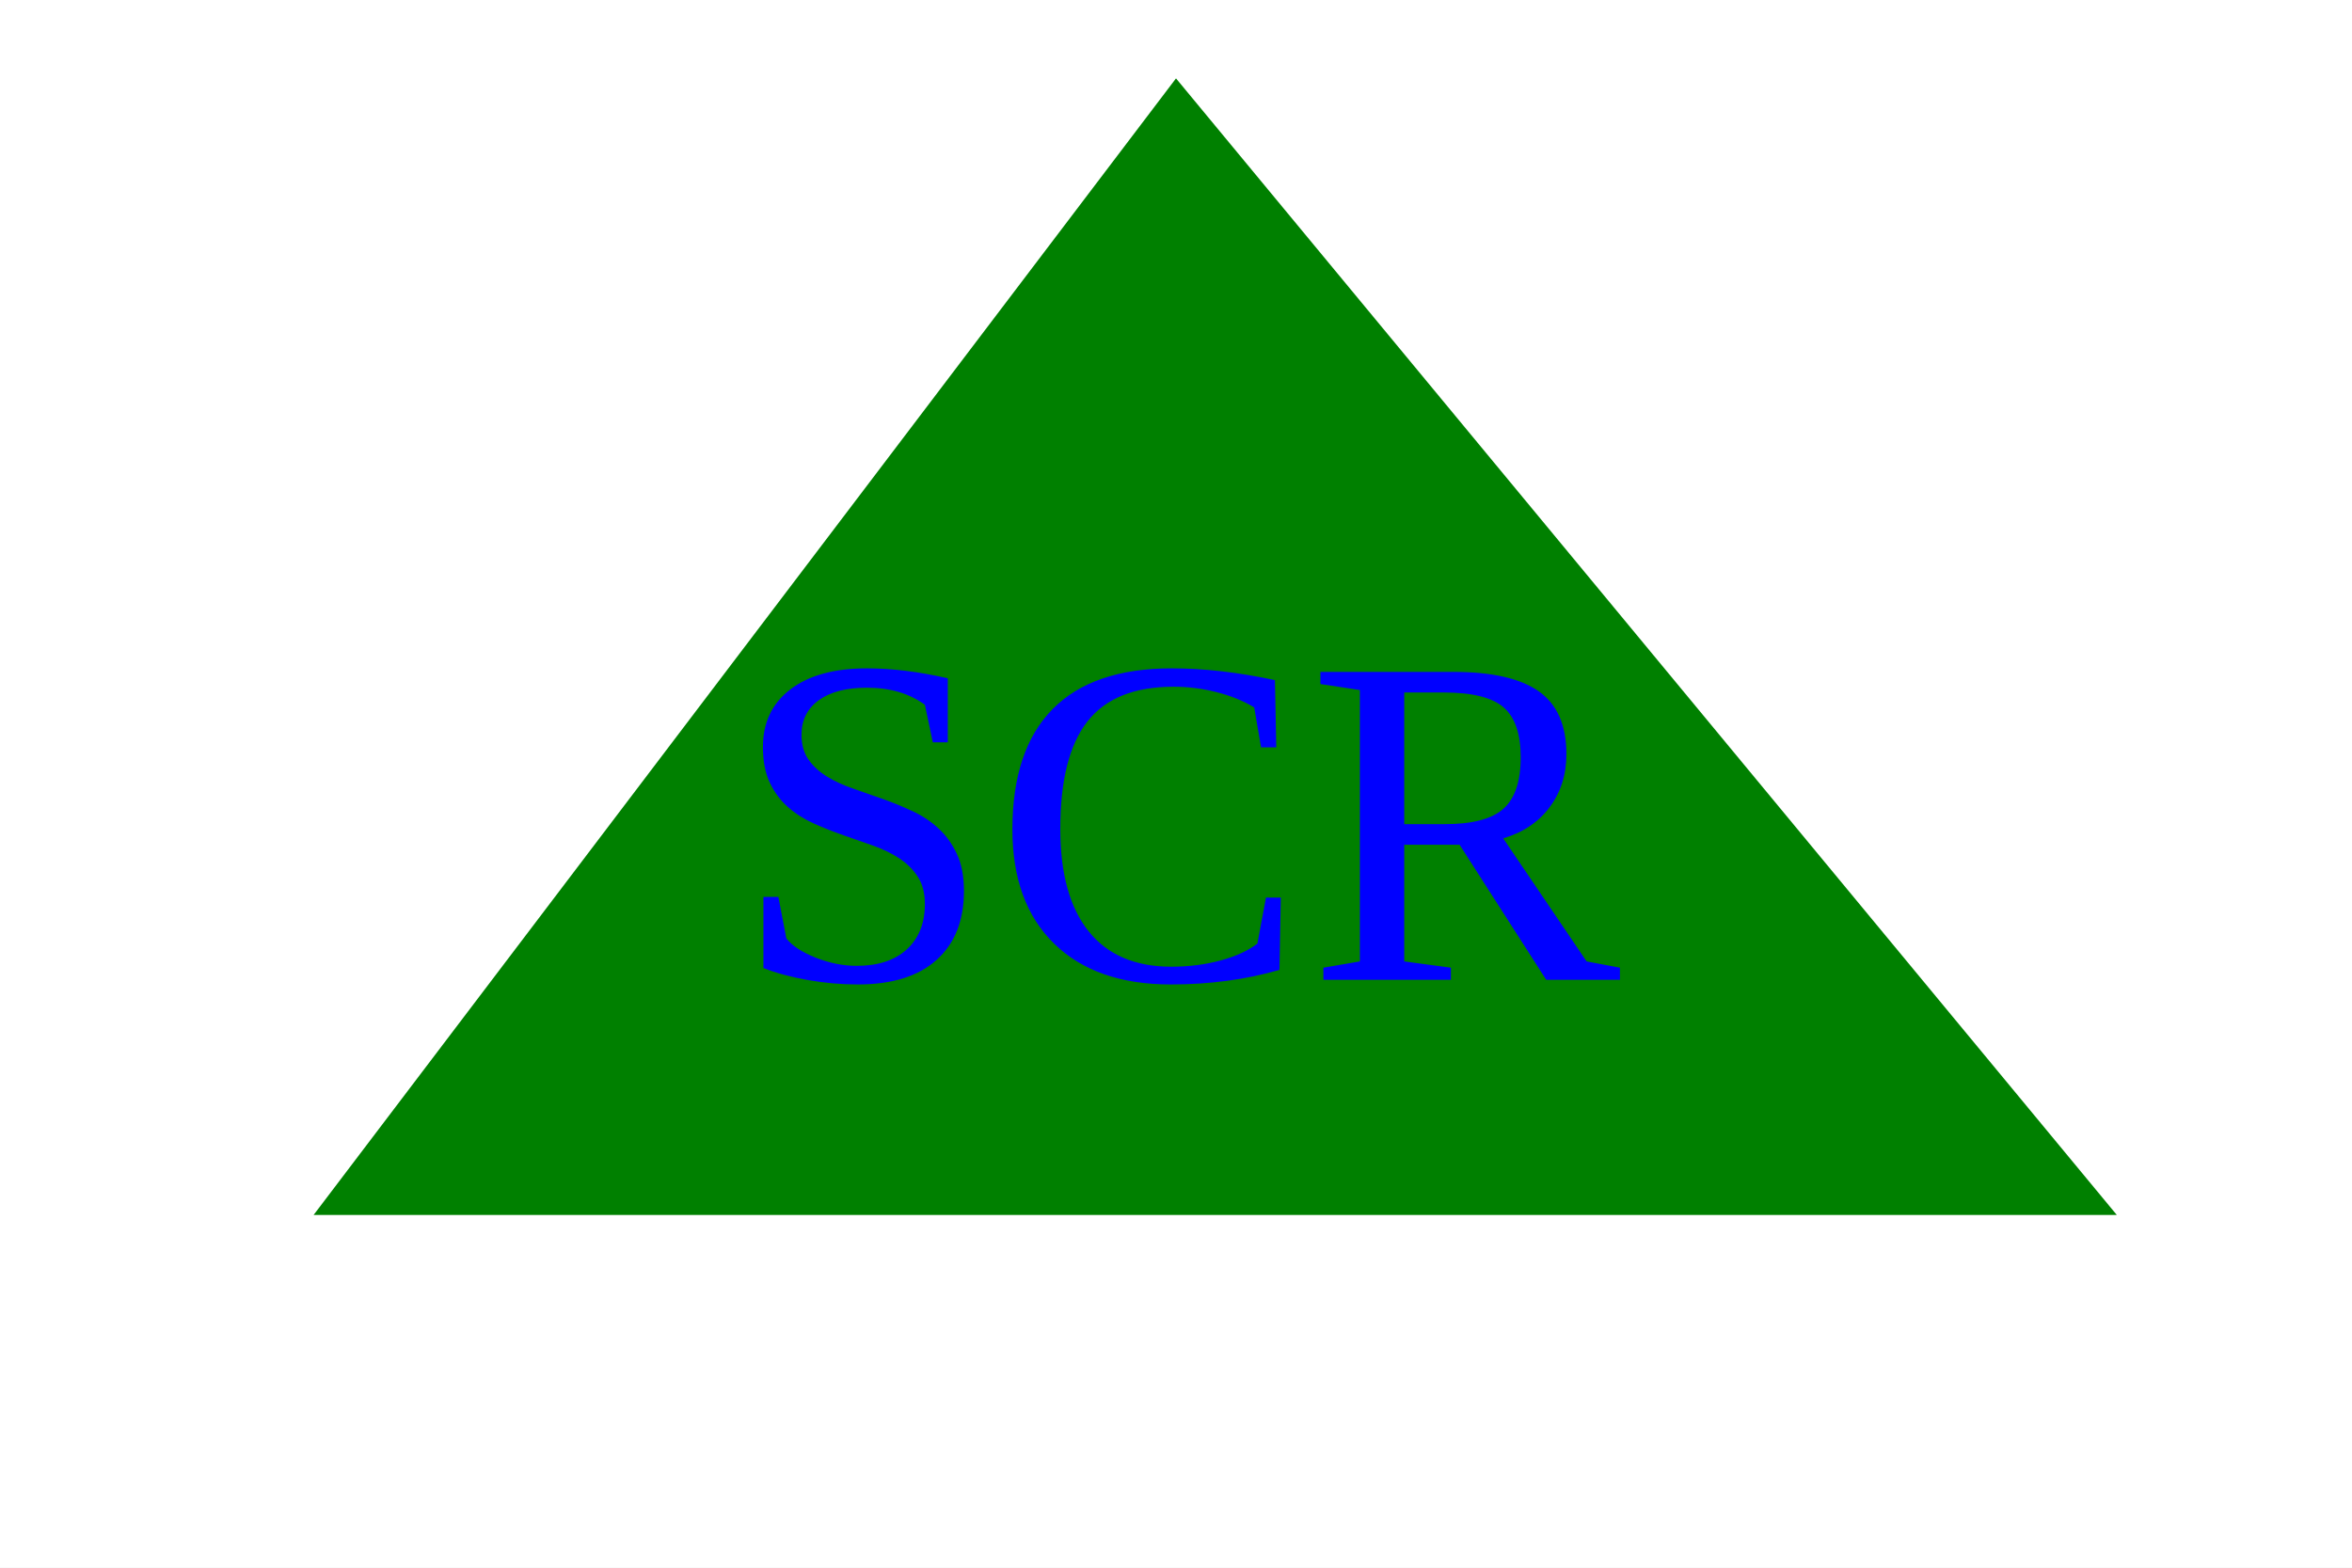
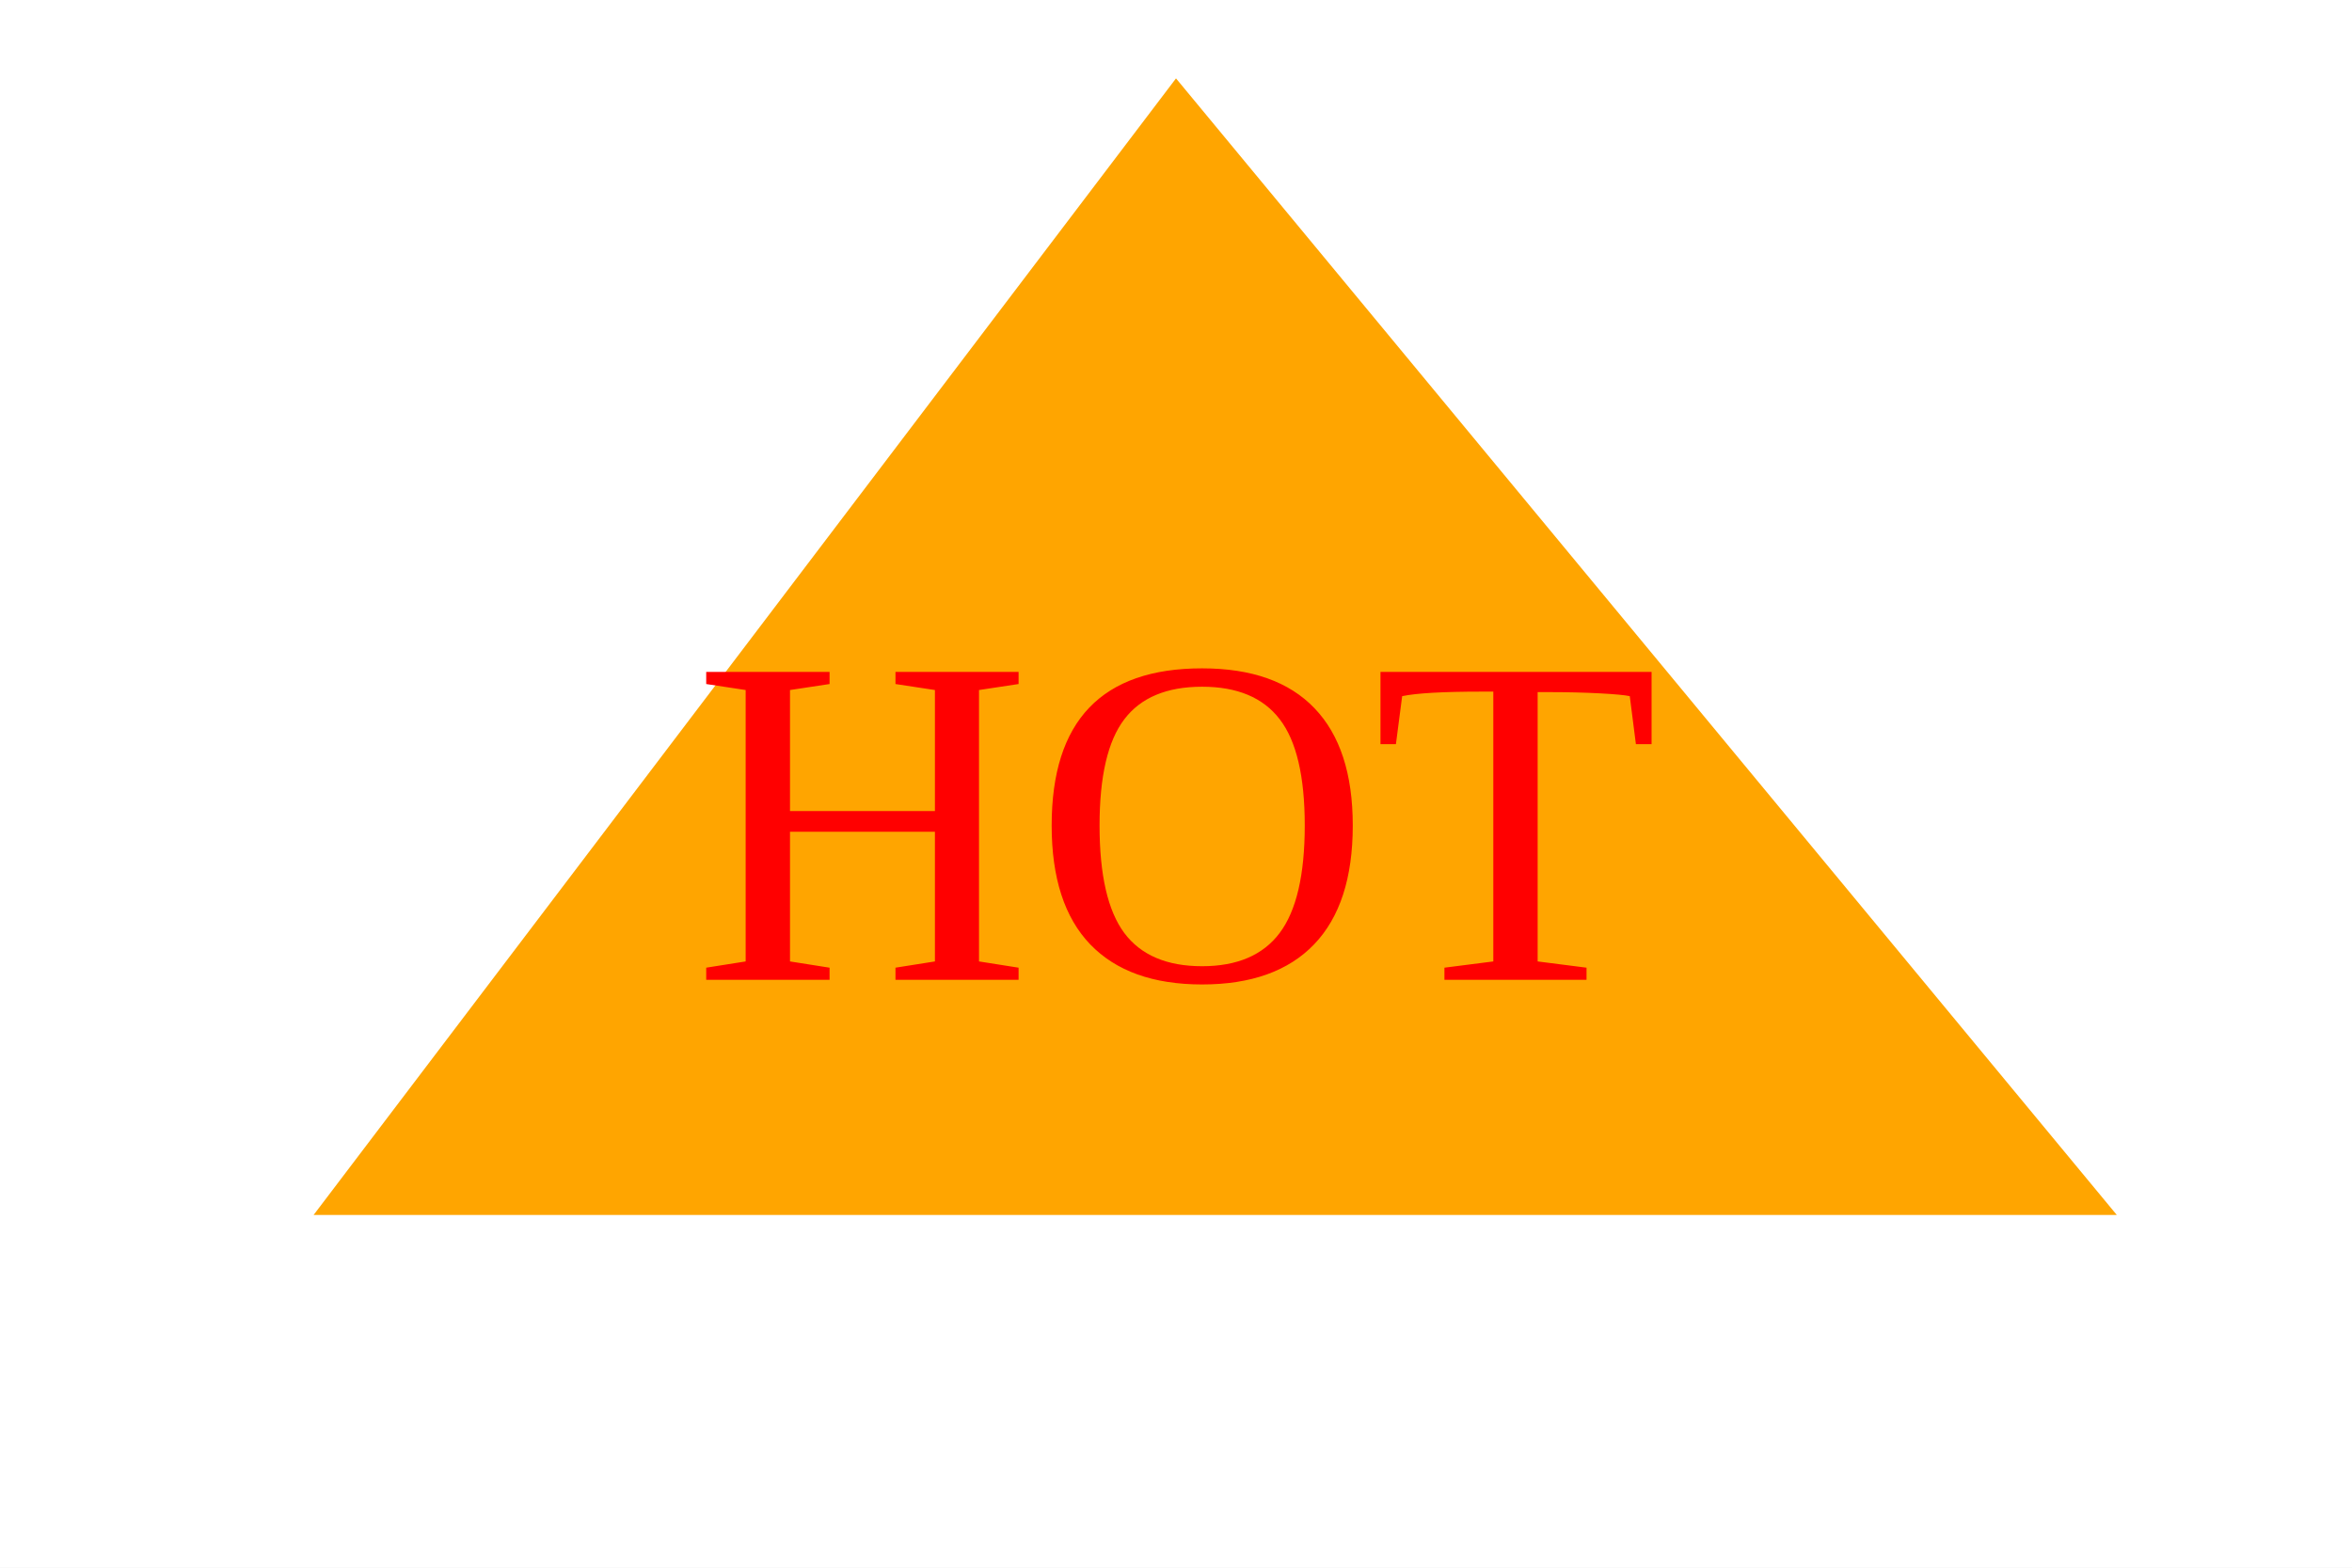
<svg xmlns="http://www.w3.org/2000/svg" width="300" height="200">
  <rect width="300" height="200" fill="white" />
-   <polygon points="150, 10 270, 155 40, 155" fill="green" />
-   <text x="150" y="125" font-size="60" text-anchor="middle" fill="blue">SCR</text>
+   <polygon points="150, 10 270, 155 40, 155" fill="orange" />
+   <text x="150" y="125" font-size="60" text-anchor="middle" fill="red">HOT</text>
</svg>
